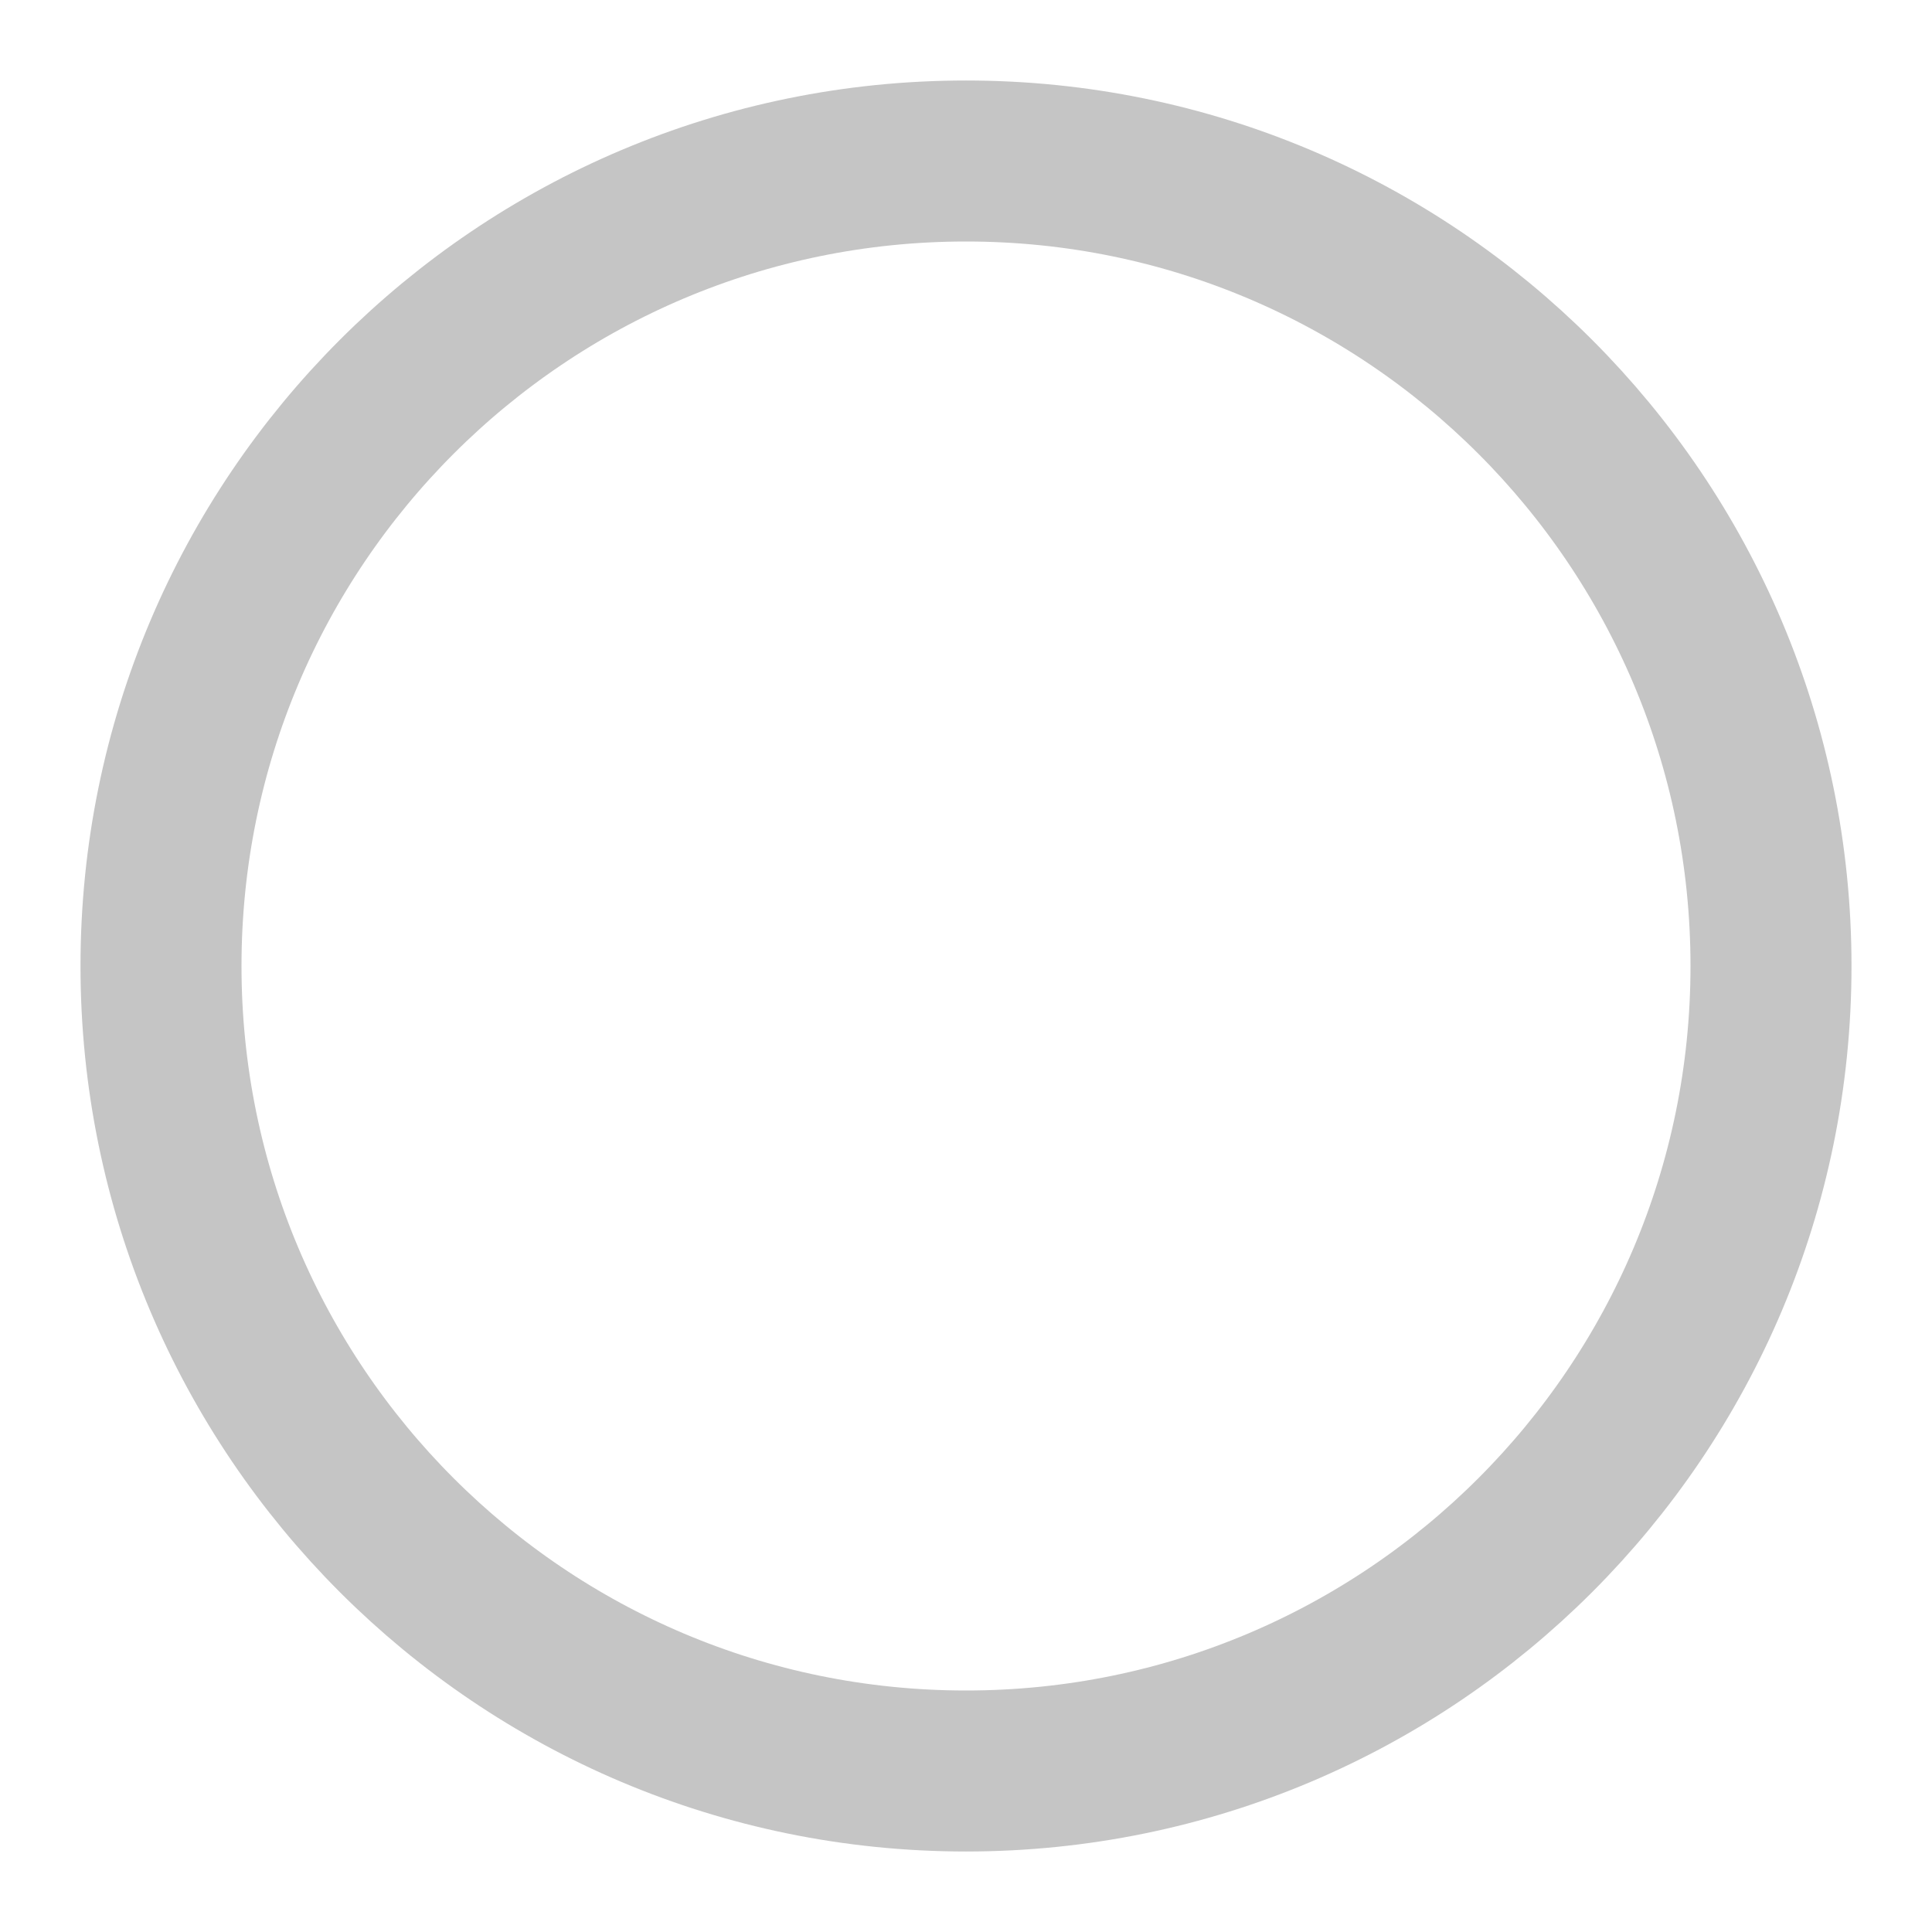
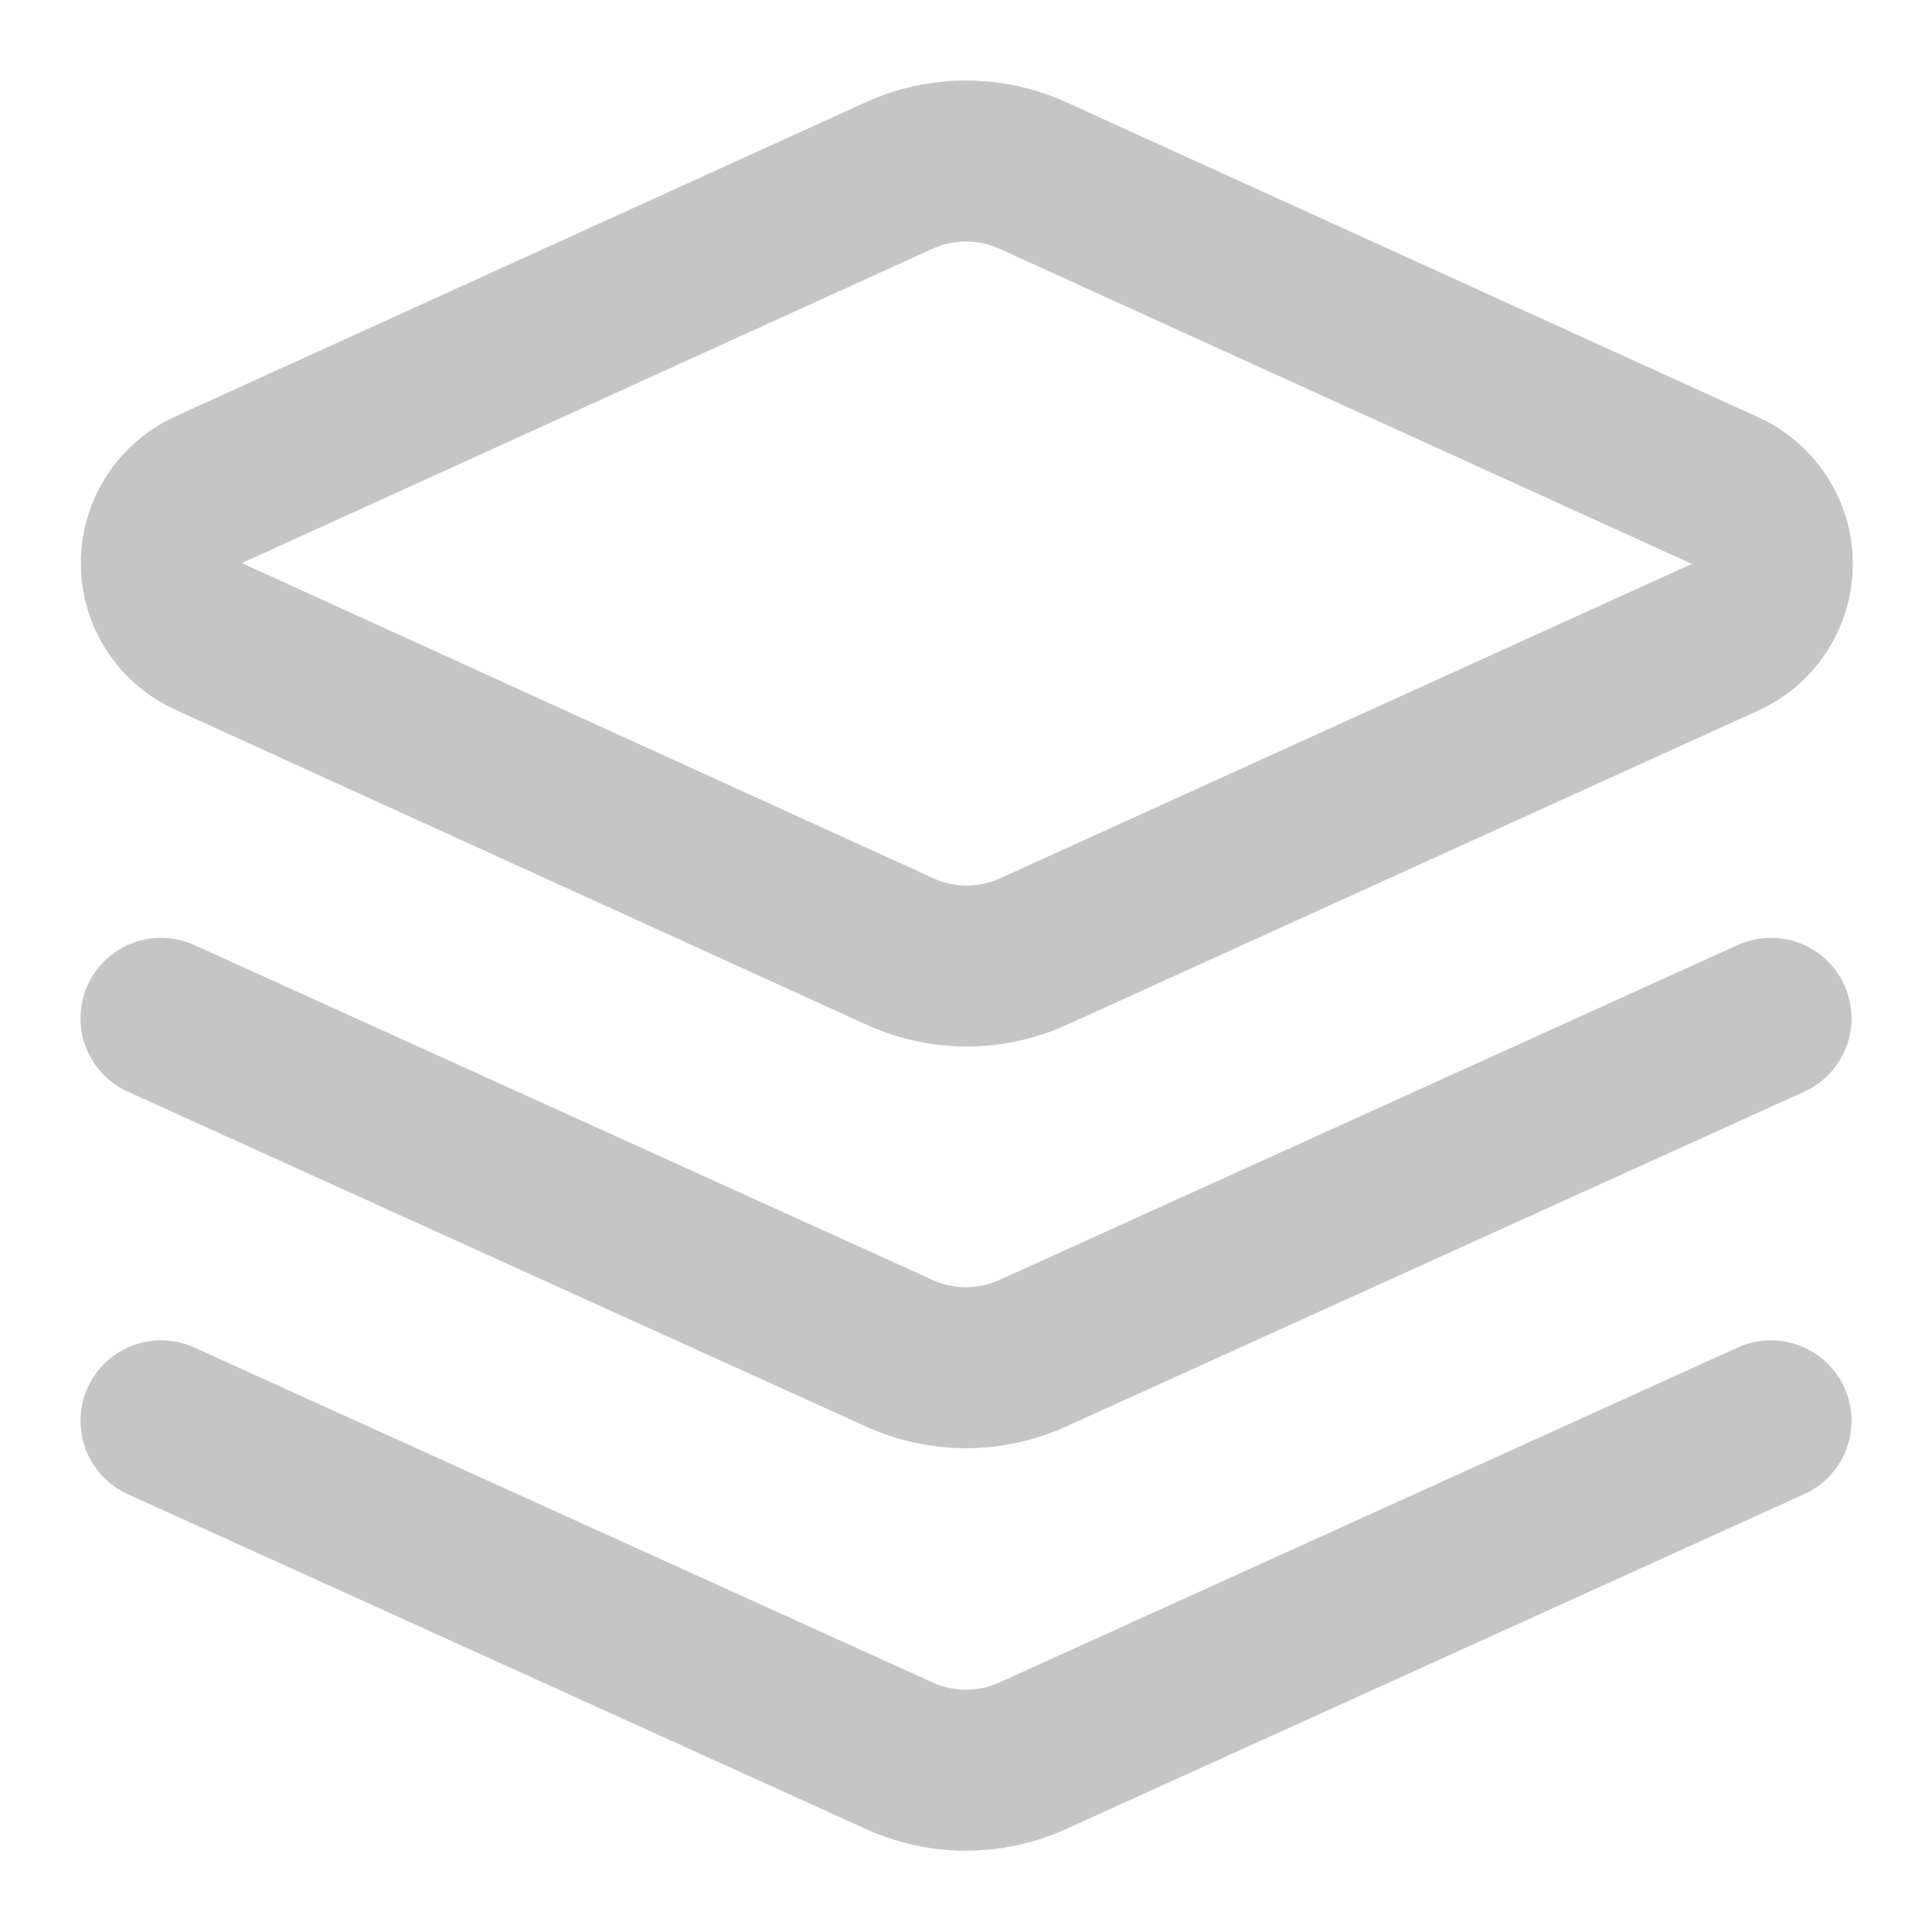
<svg xmlns="http://www.w3.org/2000/svg" width="24" height="24" viewBox="0 0 24 24" fill="none" stroke="#C5C5C5" stroke-width="2" stroke-linecap="round" stroke-linejoin="round">
-   <circle cx="12" cy="12" r="10" />
+   <path d="m12.83 2.18a2 2 0 0 0-1.66 0L2.6 6.08a1 1 0 0 0 0 1.83l8.58 3.91a2 2 0 0 0 1.66 0l8.58-3.9a1 1 0 0 0 0-1.83Z" />
+   <path d="m22 17.65-9.17 4.16a2 2 0 0 1-1.66 0L2 17.65" />
+   <path d="m22 12.65-9.17 4.16a2 2 0 0 1-1.66 0L2 12.65" />
</svg>
